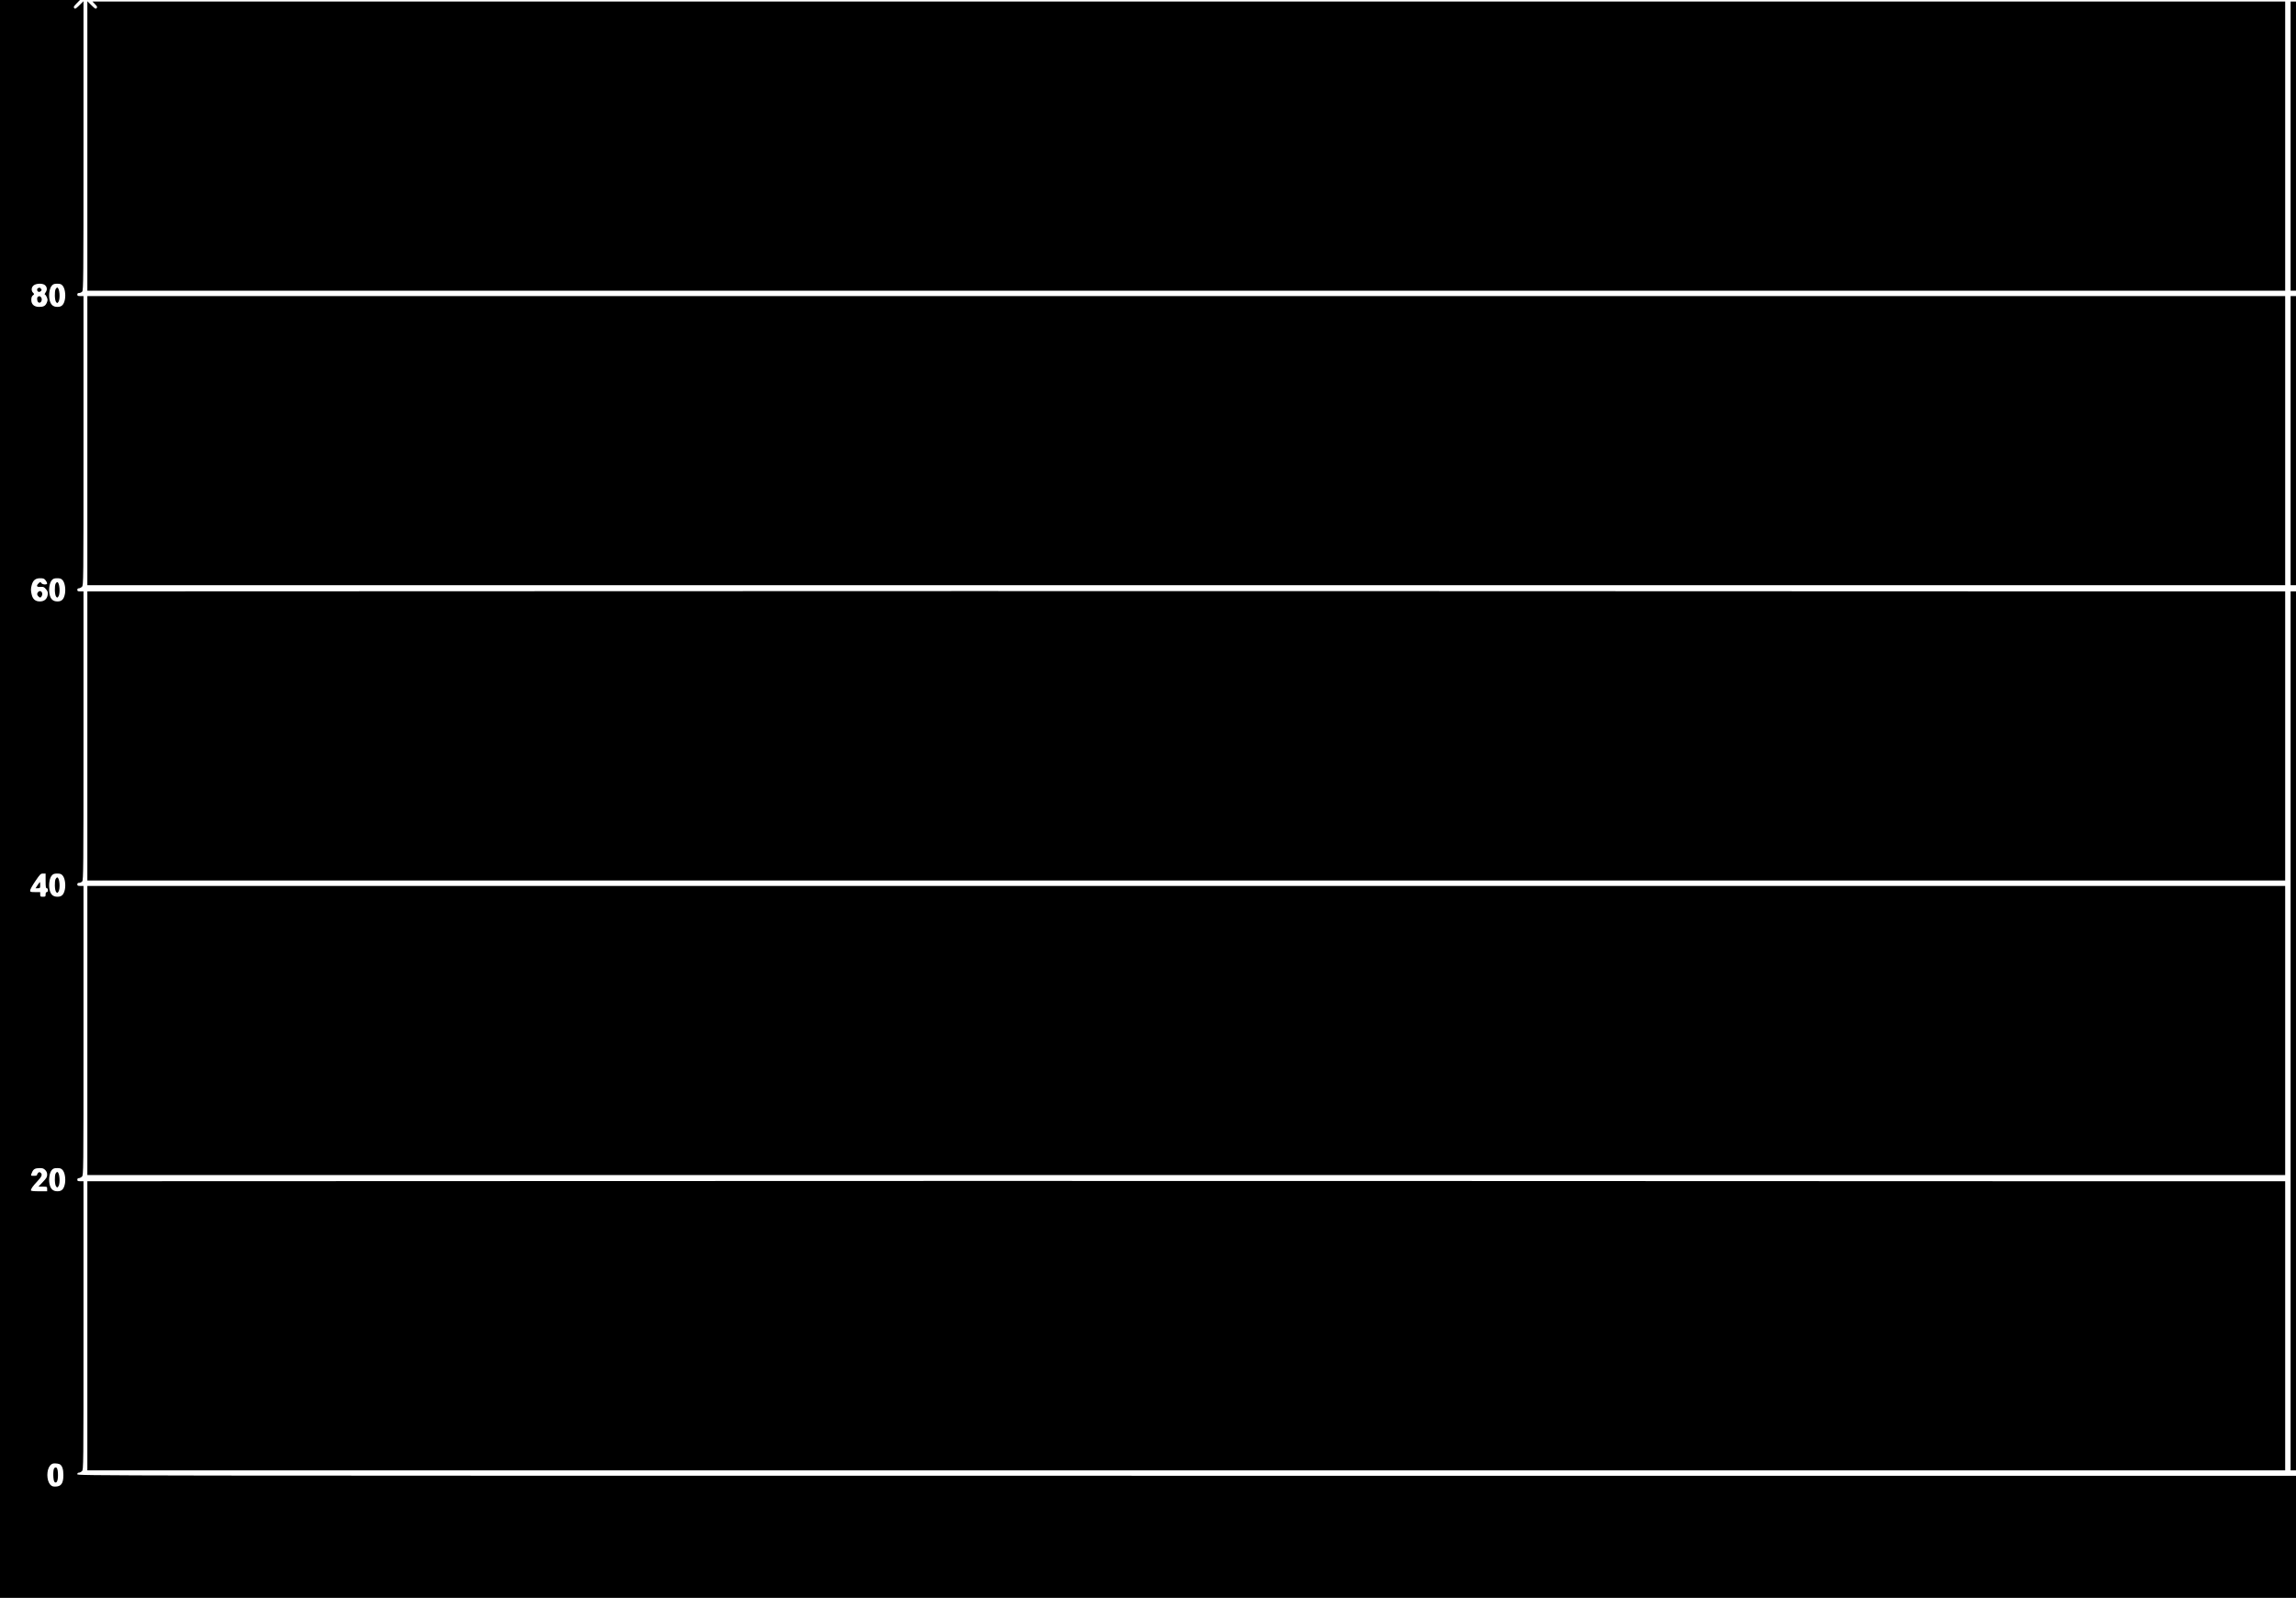
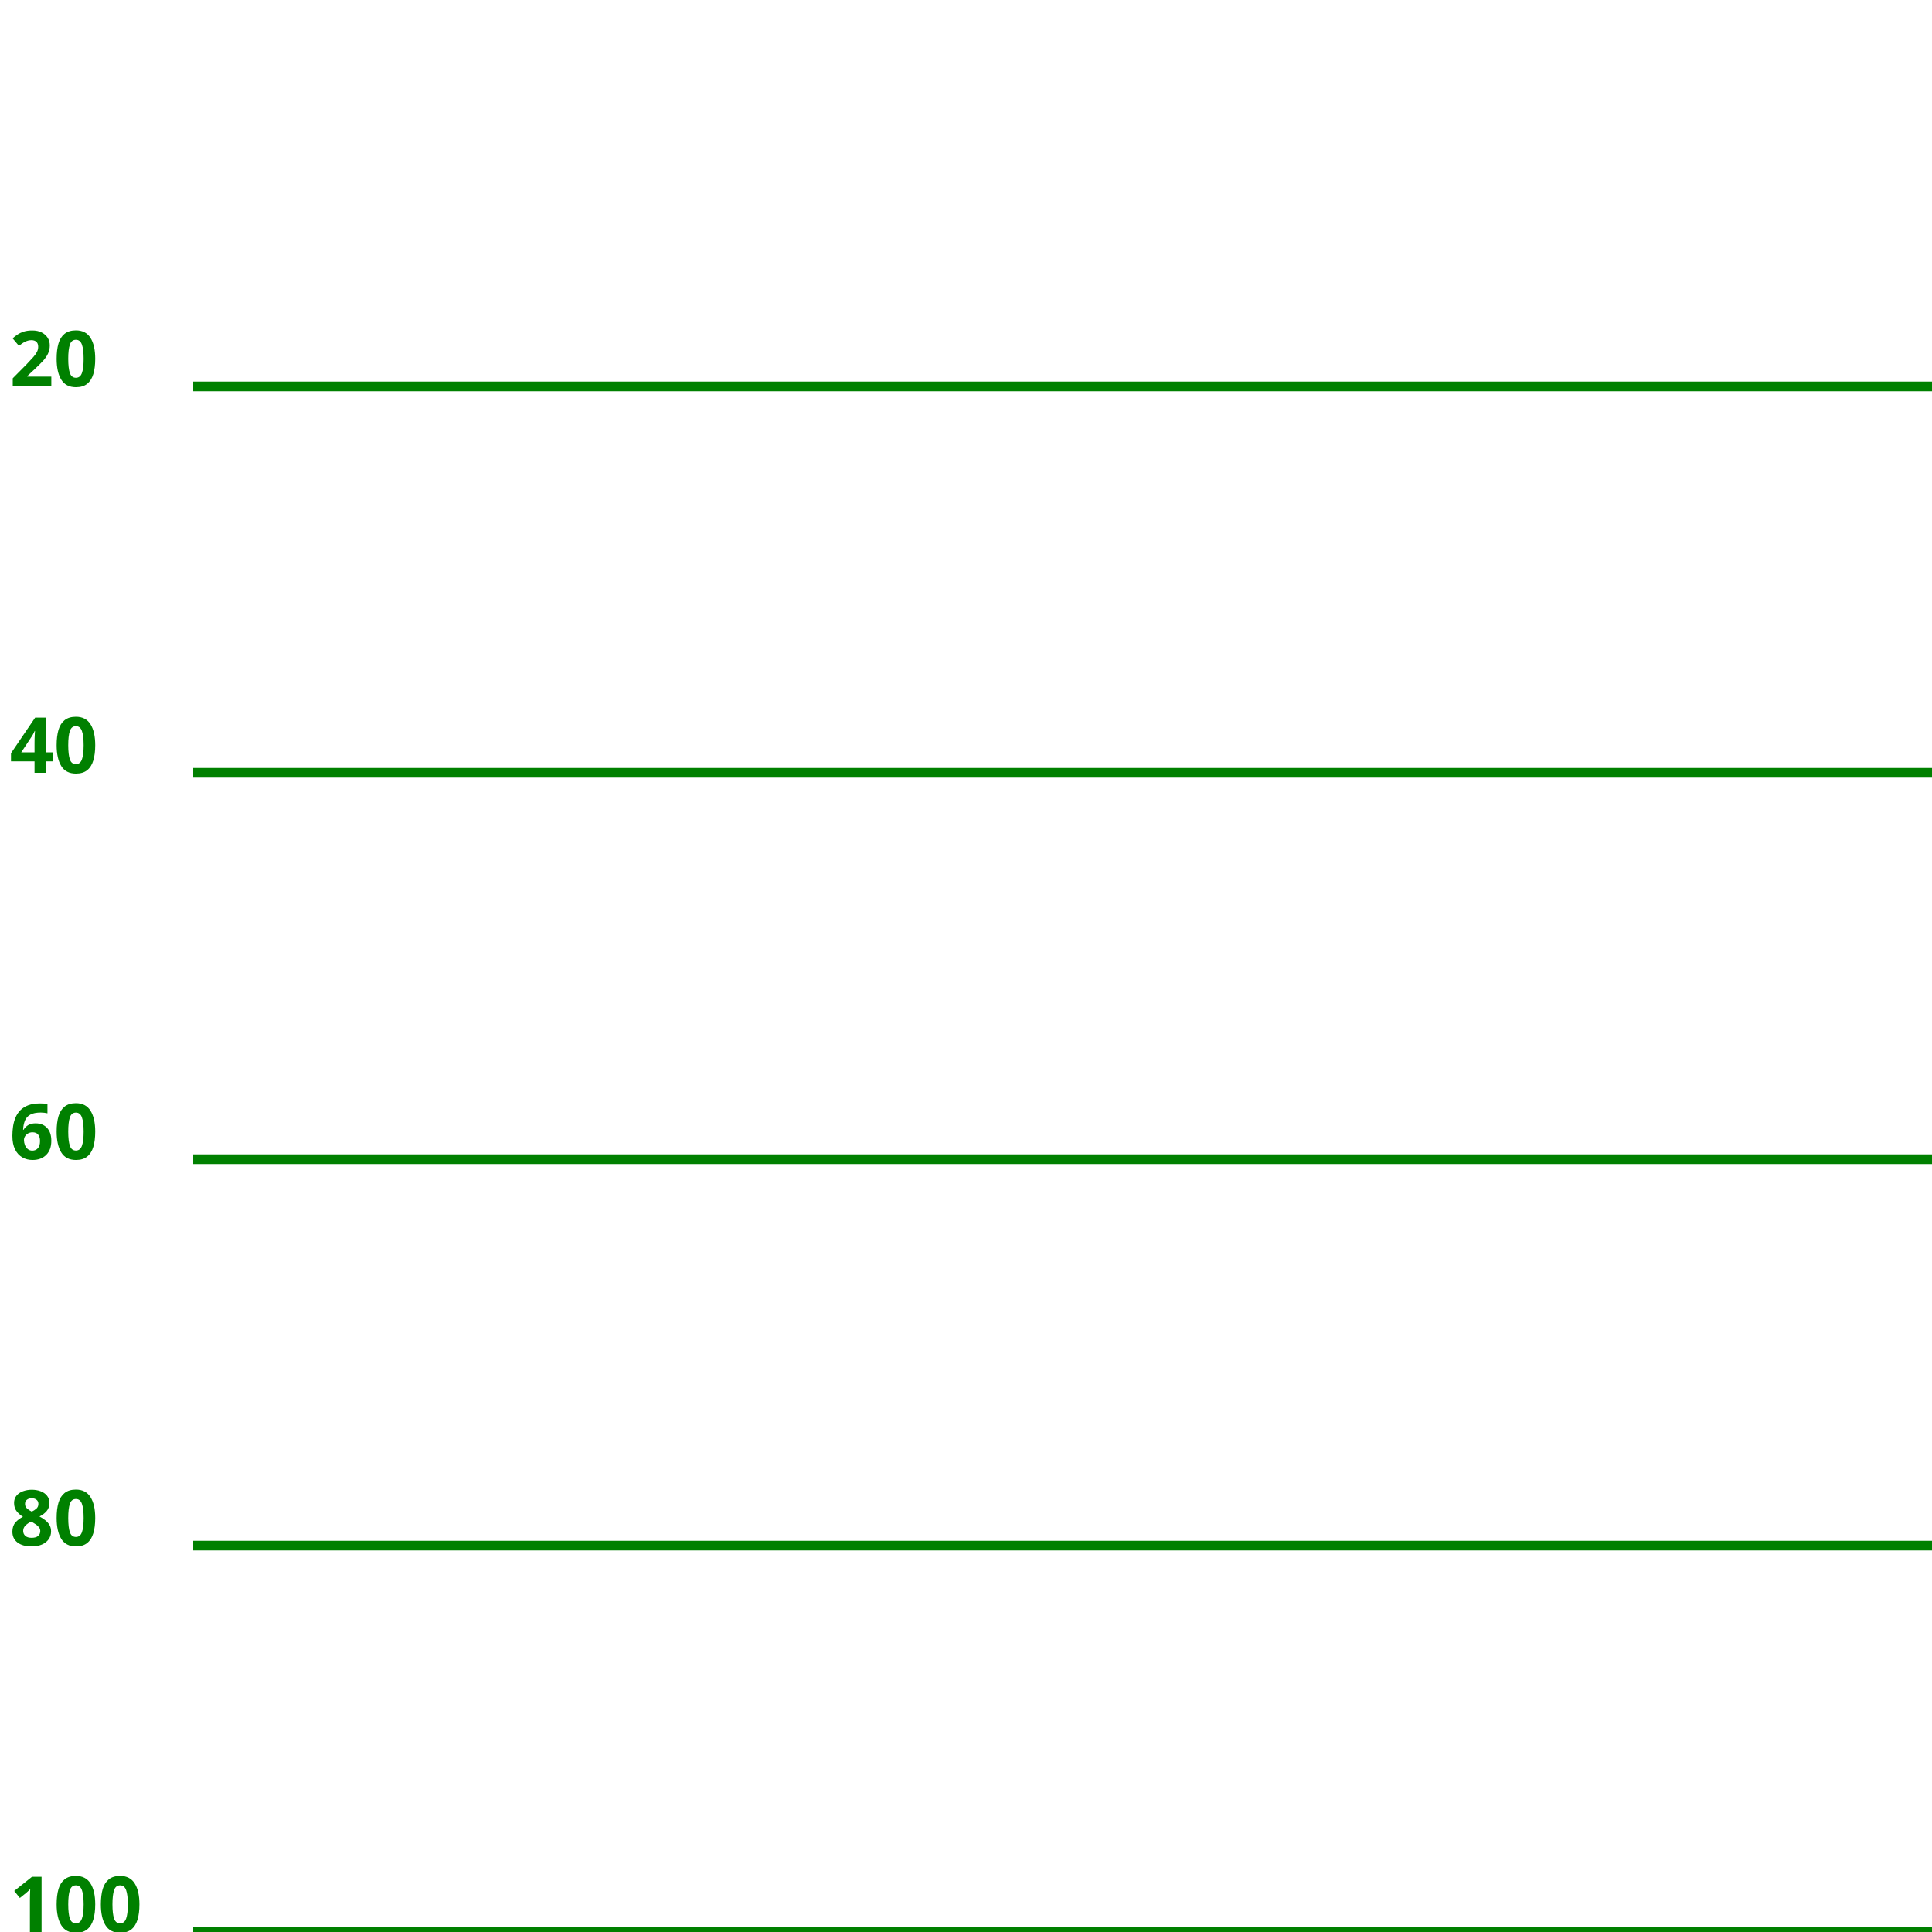
- <svg xmlns="http://www.w3.org/2000/svg" version="1.0" width="2970pt" height="2067pt" viewBox="0 0 2970 2067" preserveAspectRatio="xMidYMid meet">
-   <g transform="translate(0,2067) scale(0.1,-0.1)" fill="#000000" stroke="none">
-     <path d="M0 10335 l0 -10335 14850 0 14850 0 0 790 0 790 -14350 0 c-14343 0 -14350 0 -14350 20 0 13 7 20 20 20 11 0 29 9 40 20 20 20 20 33 20 1885 l0 1865 -40 0 c-33 0 -40 3 -40 20 0 13 7 20 20 20 11 0 29 9 40 20 20 20 20 33 20 1890 l0 1870 -40 0 c-33 0 -40 3 -40 20 0 14 7 20 23 20 13 0 31 8 40 18 16 17 17 162 17 1885 l0 1867 -40 0 c-33 0 -40 3 -40 20 0 13 7 20 20 20 11 0 29 9 40 20 20 20 20 33 20 1890 l0 1870 -40 0 c-33 0 -40 3 -40 20 0 14 7 20 23 20 13 0 31 8 40 18 16 17 17 162 17 1887 l0 1869 -53 -52 c-48 -47 -55 -51 -67 -37 -11 14 -7 22 30 60 l44 45 -517 0 -517 0 0 -10335z m577 6650 c32 -23 38 -63 13 -97 -11 -15 -16 -28 -10 -28 6 0 18 -16 26 -35 12 -30 12 -39 0 -69 -18 -43 -42 -56 -100 -56 -64 0 -101 33 -101 90 0 30 6 47 20 59 20 15 20 17 3 34 -27 26 -23 72 8 96 32 25 109 28 141 6z m231 -8 c30 -31 44 -113 32 -179 -14 -70 -41 -98 -96 -98 -60 0 -91 30 -104 98 -12 66 2 148 32 179 16 18 32 23 68 23 36 0 52 -5 68 -23z m-219 -3813 c12 -15 21 -33 21 -40 0 -21 -60 -18 -75 3 -12 17 -14 17 -34 -1 -36 -33 -27 -52 22 -48 39 3 47 0 71 -29 24 -28 27 -39 23 -73 -8 -55 -44 -86 -101 -86 -57 0 -90 27 -105 84 -14 56 -14 81 0 130 17 61 49 86 108 86 42 0 53 -4 70 -26z m219 3 c30 -31 44 -113 32 -179 -14 -70 -41 -98 -96 -98 -60 0 -91 30 -104 98 -12 66 2 148 32 179 16 18 32 23 68 23 36 0 52 -5 68 -23z m-218 -3892 c0 -78 3 -95 15 -95 9 0 15 -9 15 -25 0 -16 -6 -25 -15 -25 -10 0 -15 -10 -15 -30 0 -28 -3 -30 -35 -30 -32 0 -35 2 -35 30 l0 30 -65 0 c-60 0 -65 2 -65 22 0 12 30 66 67 120 62 91 69 98 100 98 l33 0 0 -95z m218 72 c30 -31 44 -113 32 -179 -14 -70 -41 -98 -96 -98 -60 0 -91 30 -104 98 -12 66 2 148 32 179 16 18 32 23 68 23 36 0 52 -5 68 -23z m-223 -3812 c17 -17 25 -35 25 -60 0 -31 -9 -46 -57 -96 l-56 -59 56 0 c57 0 57 0 57 -30 l0 -30 -105 0 c-68 0 -105 4 -105 11 0 21 24 55 81 116 60 62 71 91 44 113 -12 10 -18 10 -30 0 -8 -7 -15 -19 -15 -26 0 -10 -13 -14 -40 -14 -45 0 -45 -1 -26 44 18 43 39 55 99 56 38 0 53 -5 72 -25z m223 2 c30 -31 44 -113 32 -179 -14 -70 -41 -98 -96 -98 -60 0 -91 30 -104 98 -12 66 2 148 32 179 16 18 32 23 68 23 36 0 52 -5 68 -23z m-37 -3807 c33 -18 49 -64 49 -140 0 -110 -29 -150 -108 -150 -32 0 -45 6 -65 29 -46 56 -46 186 0 242 20 23 33 29 65 29 21 0 48 -5 59 -10z" />
-     <path d="M493 16943 c-19 -7 -16 -40 4 -47 9 -4 23 0 31 8 13 12 13 18 2 30 -13 17 -17 18 -37 9z" />
-     <path d="M493 16833 c-18 -7 -16 -58 2 -73 32 -26 63 38 33 68 -13 13 -16 13 -35 5z" />
-     <path d="M720 16931 c-16 -30 -13 -144 5 -167 15 -19 15 -19 30 0 28 37 16 186 -15 186 -5 0 -14 -9 -20 -19z" />
-     <path d="M495 13014 c-19 -20 -19 -38 1 -58 21 -21 31 -20 44 4 22 41 -14 84 -45 54z" />
-     <path d="M720 13121 c-16 -30 -13 -144 5 -167 15 -19 15 -19 30 0 28 37 16 186 -15 186 -5 0 -14 -9 -20 -19z" />
-     <path d="M486 9220 l-26 -40 30 0 c28 0 30 2 30 40 0 22 -2 40 -4 40 -2 0 -15 -18 -30 -40z" />
-     <path d="M720 9301 c-16 -30 -13 -144 5 -167 15 -19 15 -19 30 0 28 37 16 186 -15 186 -5 0 -14 -9 -20 -19z" />
-     <path d="M720 5491 c-16 -30 -13 -144 5 -167 15 -19 15 -19 30 0 28 37 16 186 -15 186 -5 0 -14 -9 -20 -19z" />
-     <path d="M702 1678 c-19 -19 -16 -162 4 -179 26 -22 44 14 44 89 0 85 -18 120 -48 90z" />
-     <path d="M1130 18782 l0 -1872 14215 0 14215 0 0 1870 0 1870 -14182 0 -14182 0 34 -35 c28 -29 31 -36 20 -50 -12 -14 -19 -10 -67 37 l-53 52 0 -1872z" />
-     <path d="M29630 18780 l0 -1870 35 0 35 0 0 1870 0 1870 -35 0 -35 0 0 -1870z" />
-     <path d="M1130 14970 l0 -1870 5665 0 c3116 0 8241 0 11390 0 3149 0 6996 0 8550 0 l2825 0 0 1870 0 1870 -14215 0 -14215 0 0 -1870z" />
-     <path d="M29630 14970 l0 -1870 35 0 35 0 0 1870 0 1870 -35 0 -35 0 0 -1870z" />
-     <path d="M6798 13022 l-5668 -2 0 -1870 0 -1870 14215 0 14215 0 0 1870 0 1870 -2822 0 c-1553 0 -5399 1 -8548 3 -3149 1 -8275 1 -11392 -1z" />
-     <path d="M29630 7335 l0 -5685 35 0 35 0 0 5685 0 5685 -35 0 -35 0 0 -5685z" />
-     <path d="M1130 7340 l0 -1870 5665 0 c3116 0 8241 0 11390 0 3149 0 6996 0 8550 0 l2825 0 0 1870 0 1870 -14215 0 -14215 0 0 -1870z" />
-     <path d="M6798 5392 l-5668 -2 0 -1870 0 -1870 14215 0 14215 0 0 1870 0 1870 -2822 0 c-1553 0 -5399 1 -8548 3 -3149 1 -8275 1 -11392 -1z" />
-   </g>
+ <svg xmlns="http://www.w3.org/2000/svg" viewBox="0 0 1000 1000">
+   <style>
+     .heavy { font: bold 40px sans-serif; fill:green }
+   </style>
+   <text x="5" y="200" class="heavy">20</text>
+   <text x="5" y="400" class="heavy">40</text>
+   <text x="5" y="600" class="heavy">60</text>
+   <text x="5" y="800" class="heavy">80</text>
+   <text x="5" y="1000" class="heavy">100</text>
+   <line x1="100" y1="200" x2="1000" y2="200" stroke-width="5" stroke="green" />
+   <line x1="100" y1="400" x2="1000" y2="400" stroke-width="5" stroke="green" />
+   <line x1="100" y1="600" x2="1000" y2="600" stroke-width="5" stroke="green" />
+   <line x1="100" y1="800" x2="1000" y2="800" stroke-width="5" stroke="green" />
+   <line x1="100" y1="1000" x2="1000" y2="1000" stroke-width="5" stroke="green" />
</svg>
